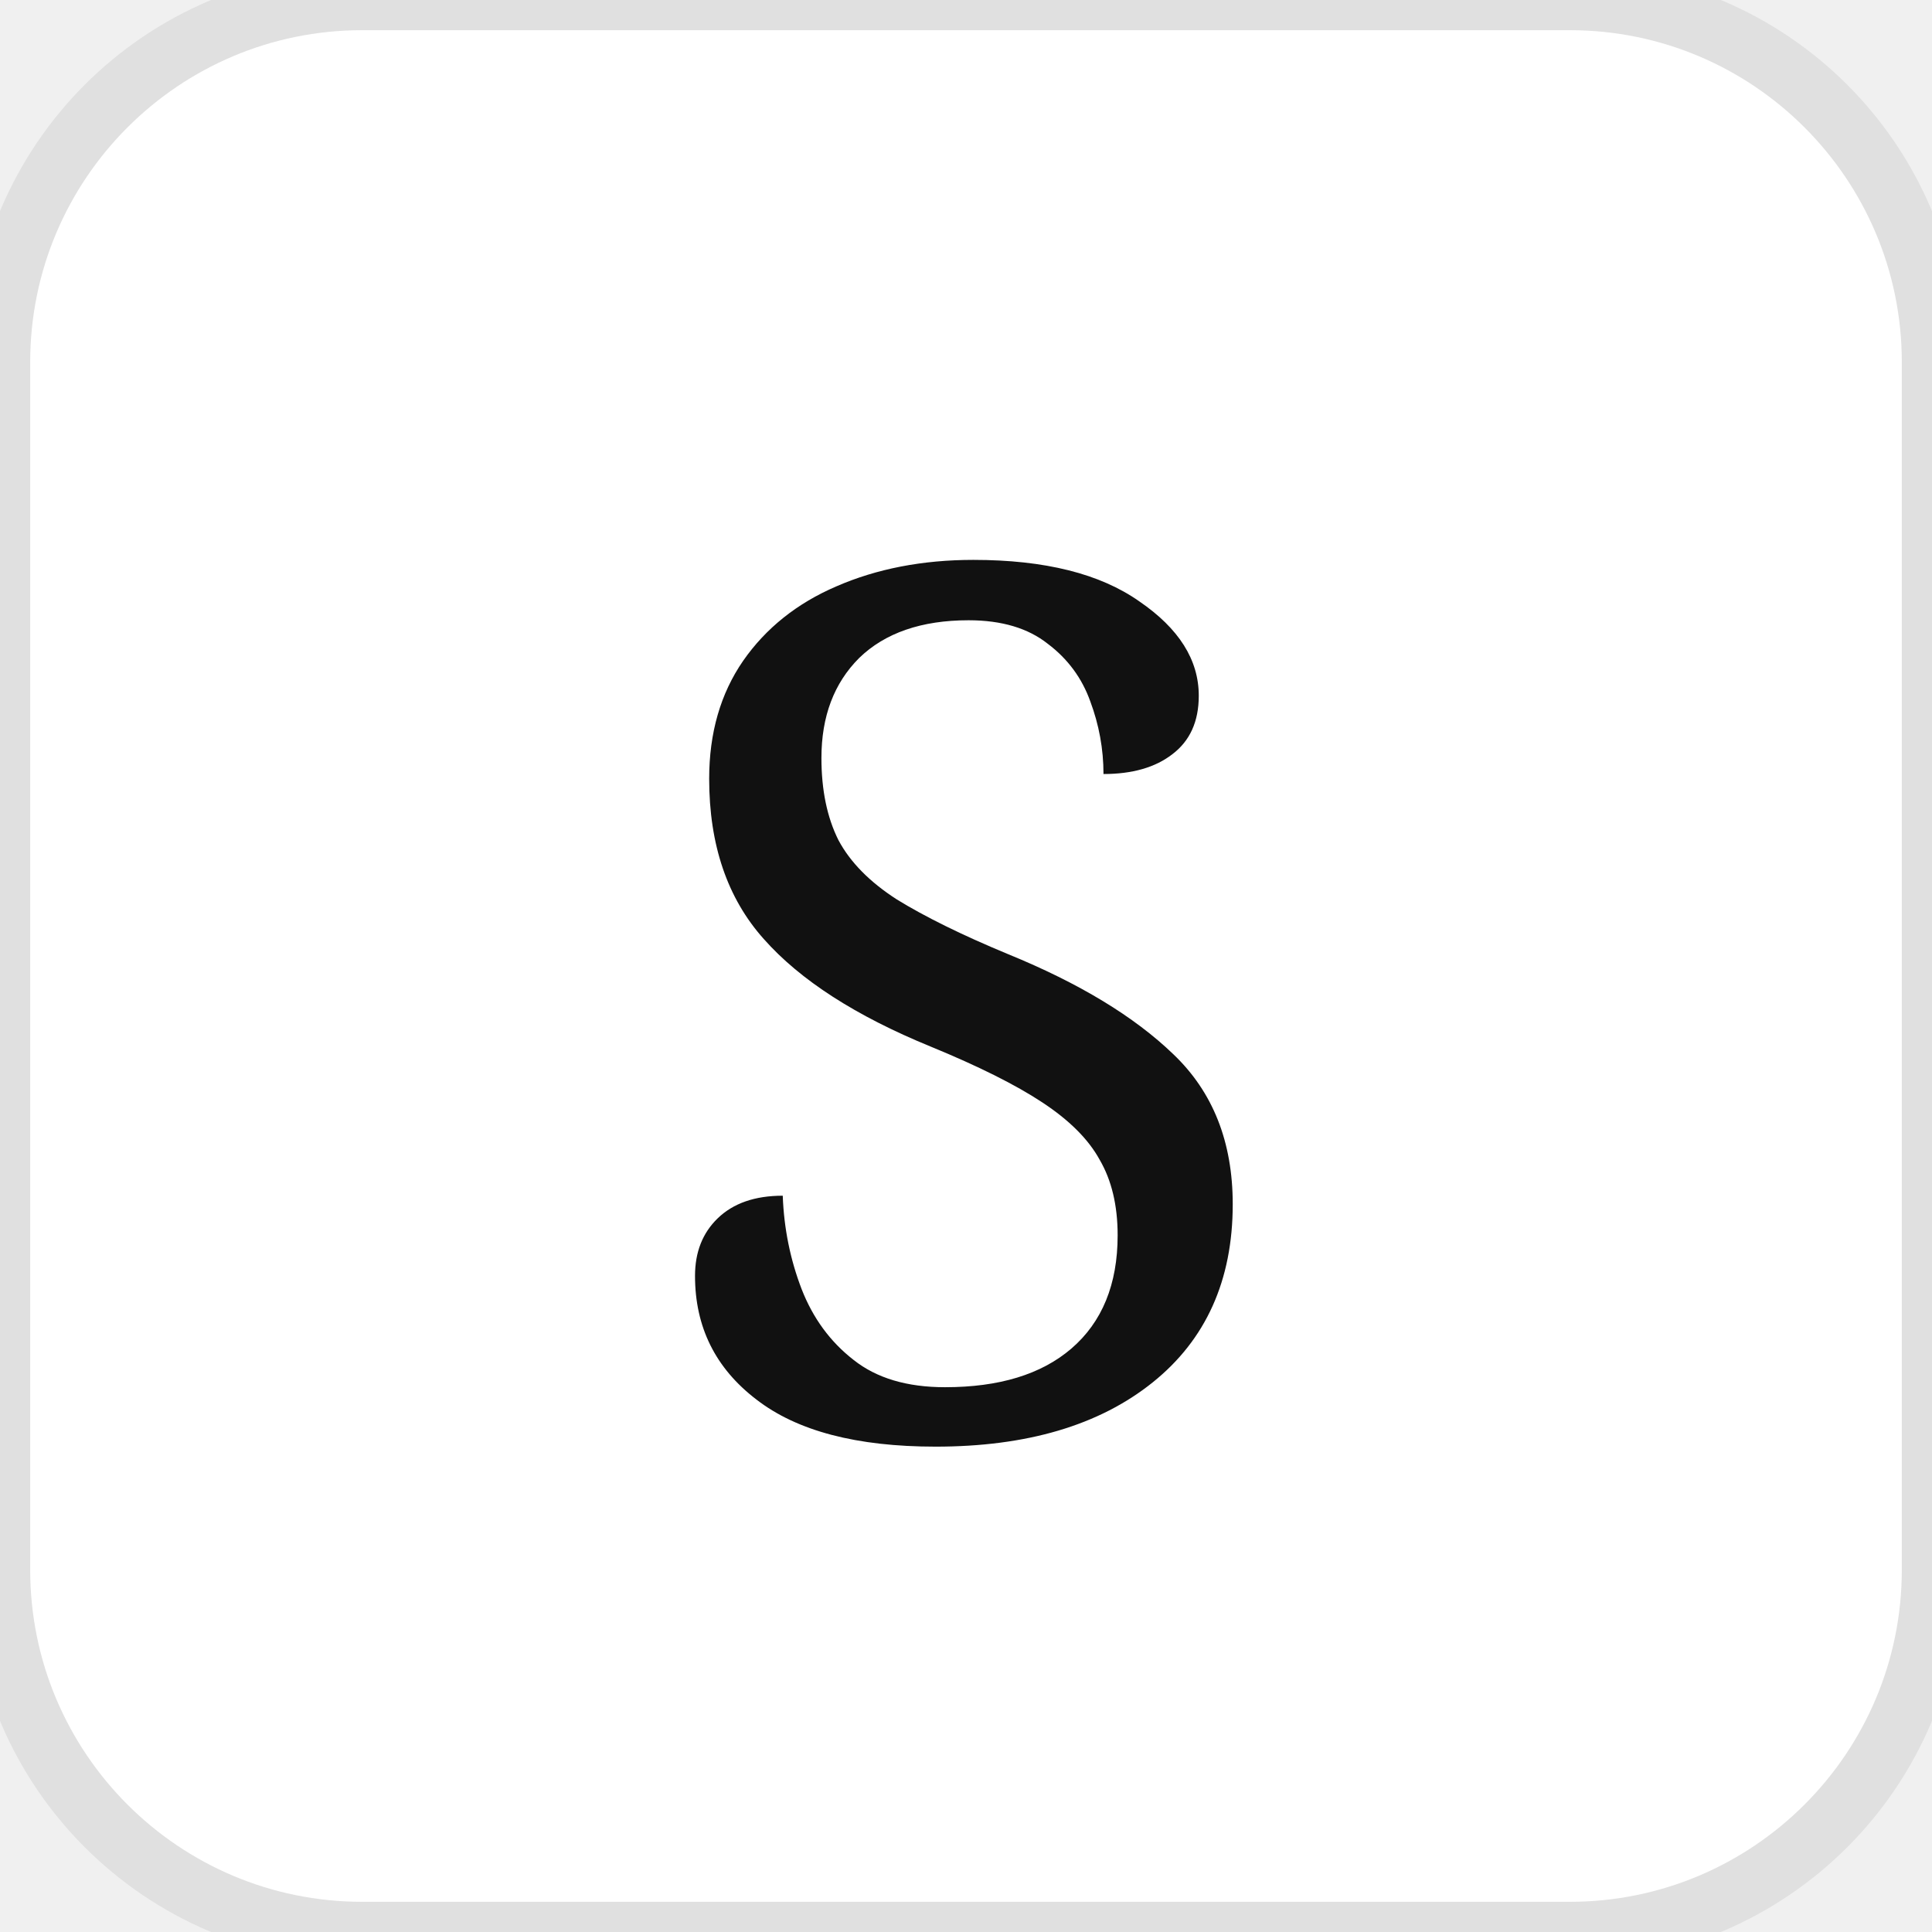
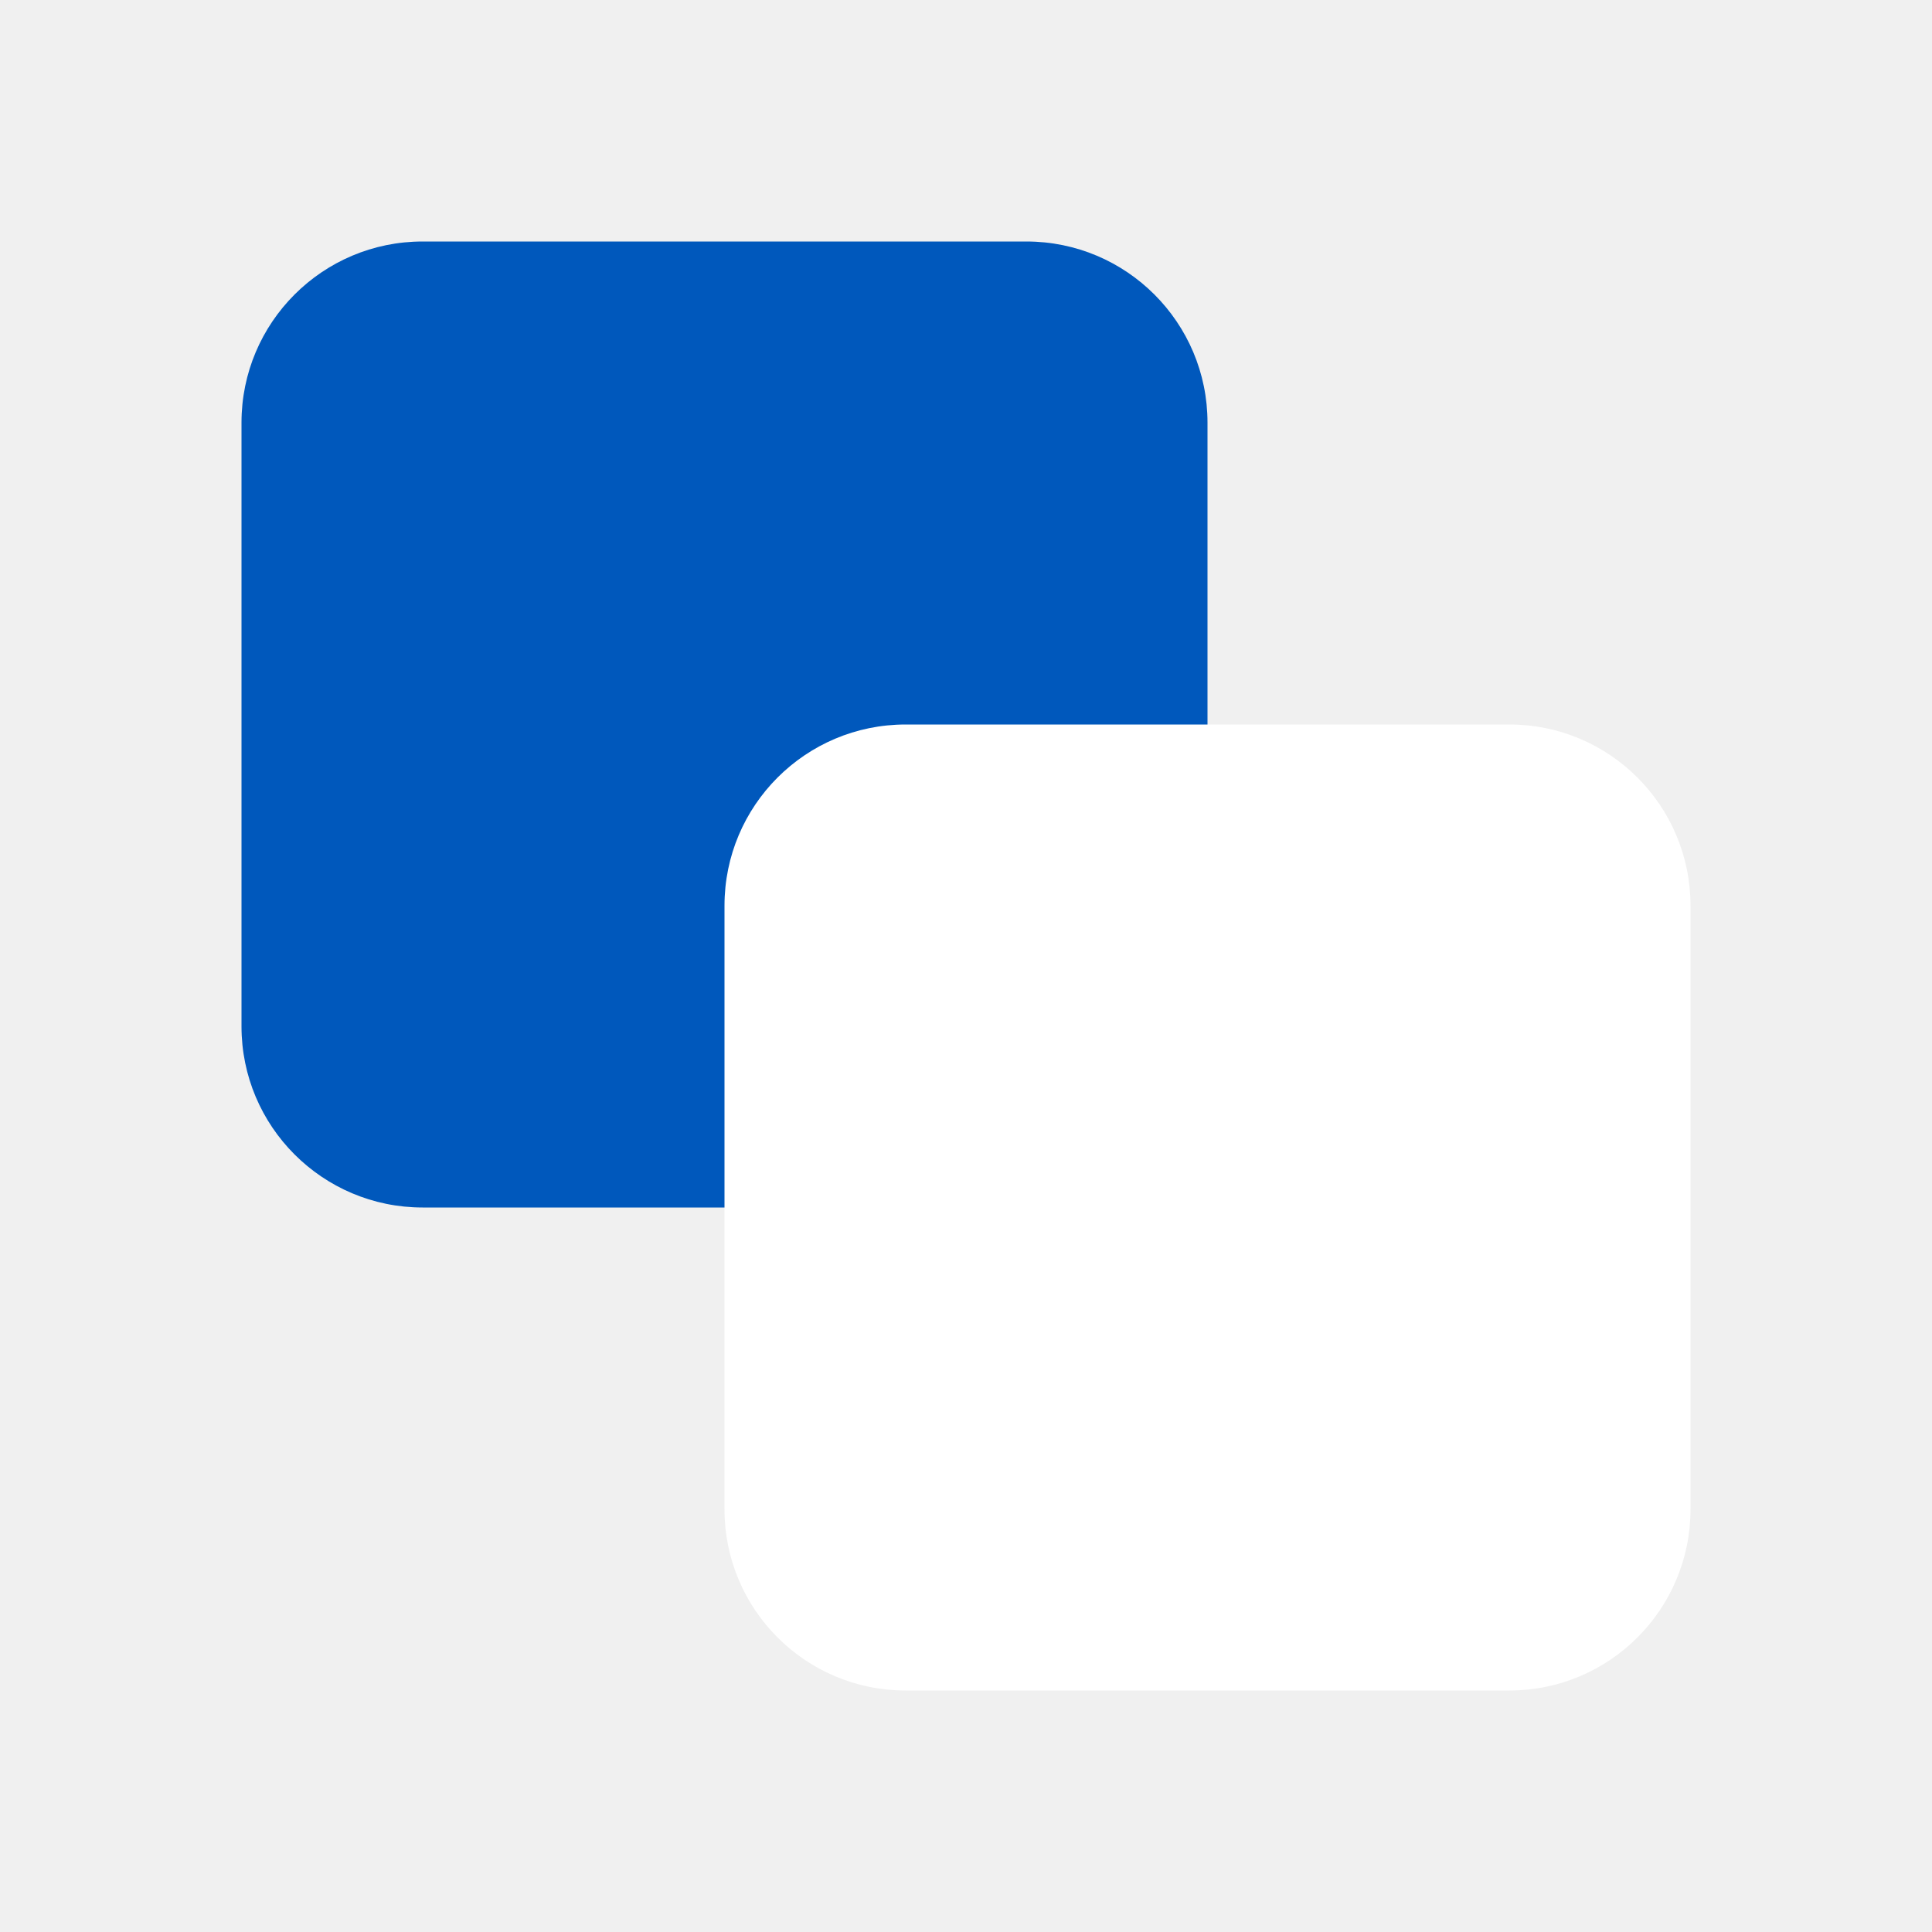
- <svg xmlns="http://www.w3.org/2000/svg" viewBox="0 0 32 32">
-   <rect width="32" height="32" rx="6" fill="#FFFFFF" stroke="#E0E0E0" stroke-width="1" />
-   <text x="50%" y="50%" dominant-baseline="central" text-anchor="middle" font-family="Georgia, serif" font-size="20" font-weight="400" fill="#111111">S</text>
+ <svg xmlns="http://www.w3.org/2000/svg" width="32" height="32" viewBox="0 0 32 32" fill="none">
+   <rect x="4" y="4" width="16" height="16" rx="3" fill="#0058bc" />
+   <rect x="12" y="12" width="16" height="16" rx="3" fill="white" />
</svg>
